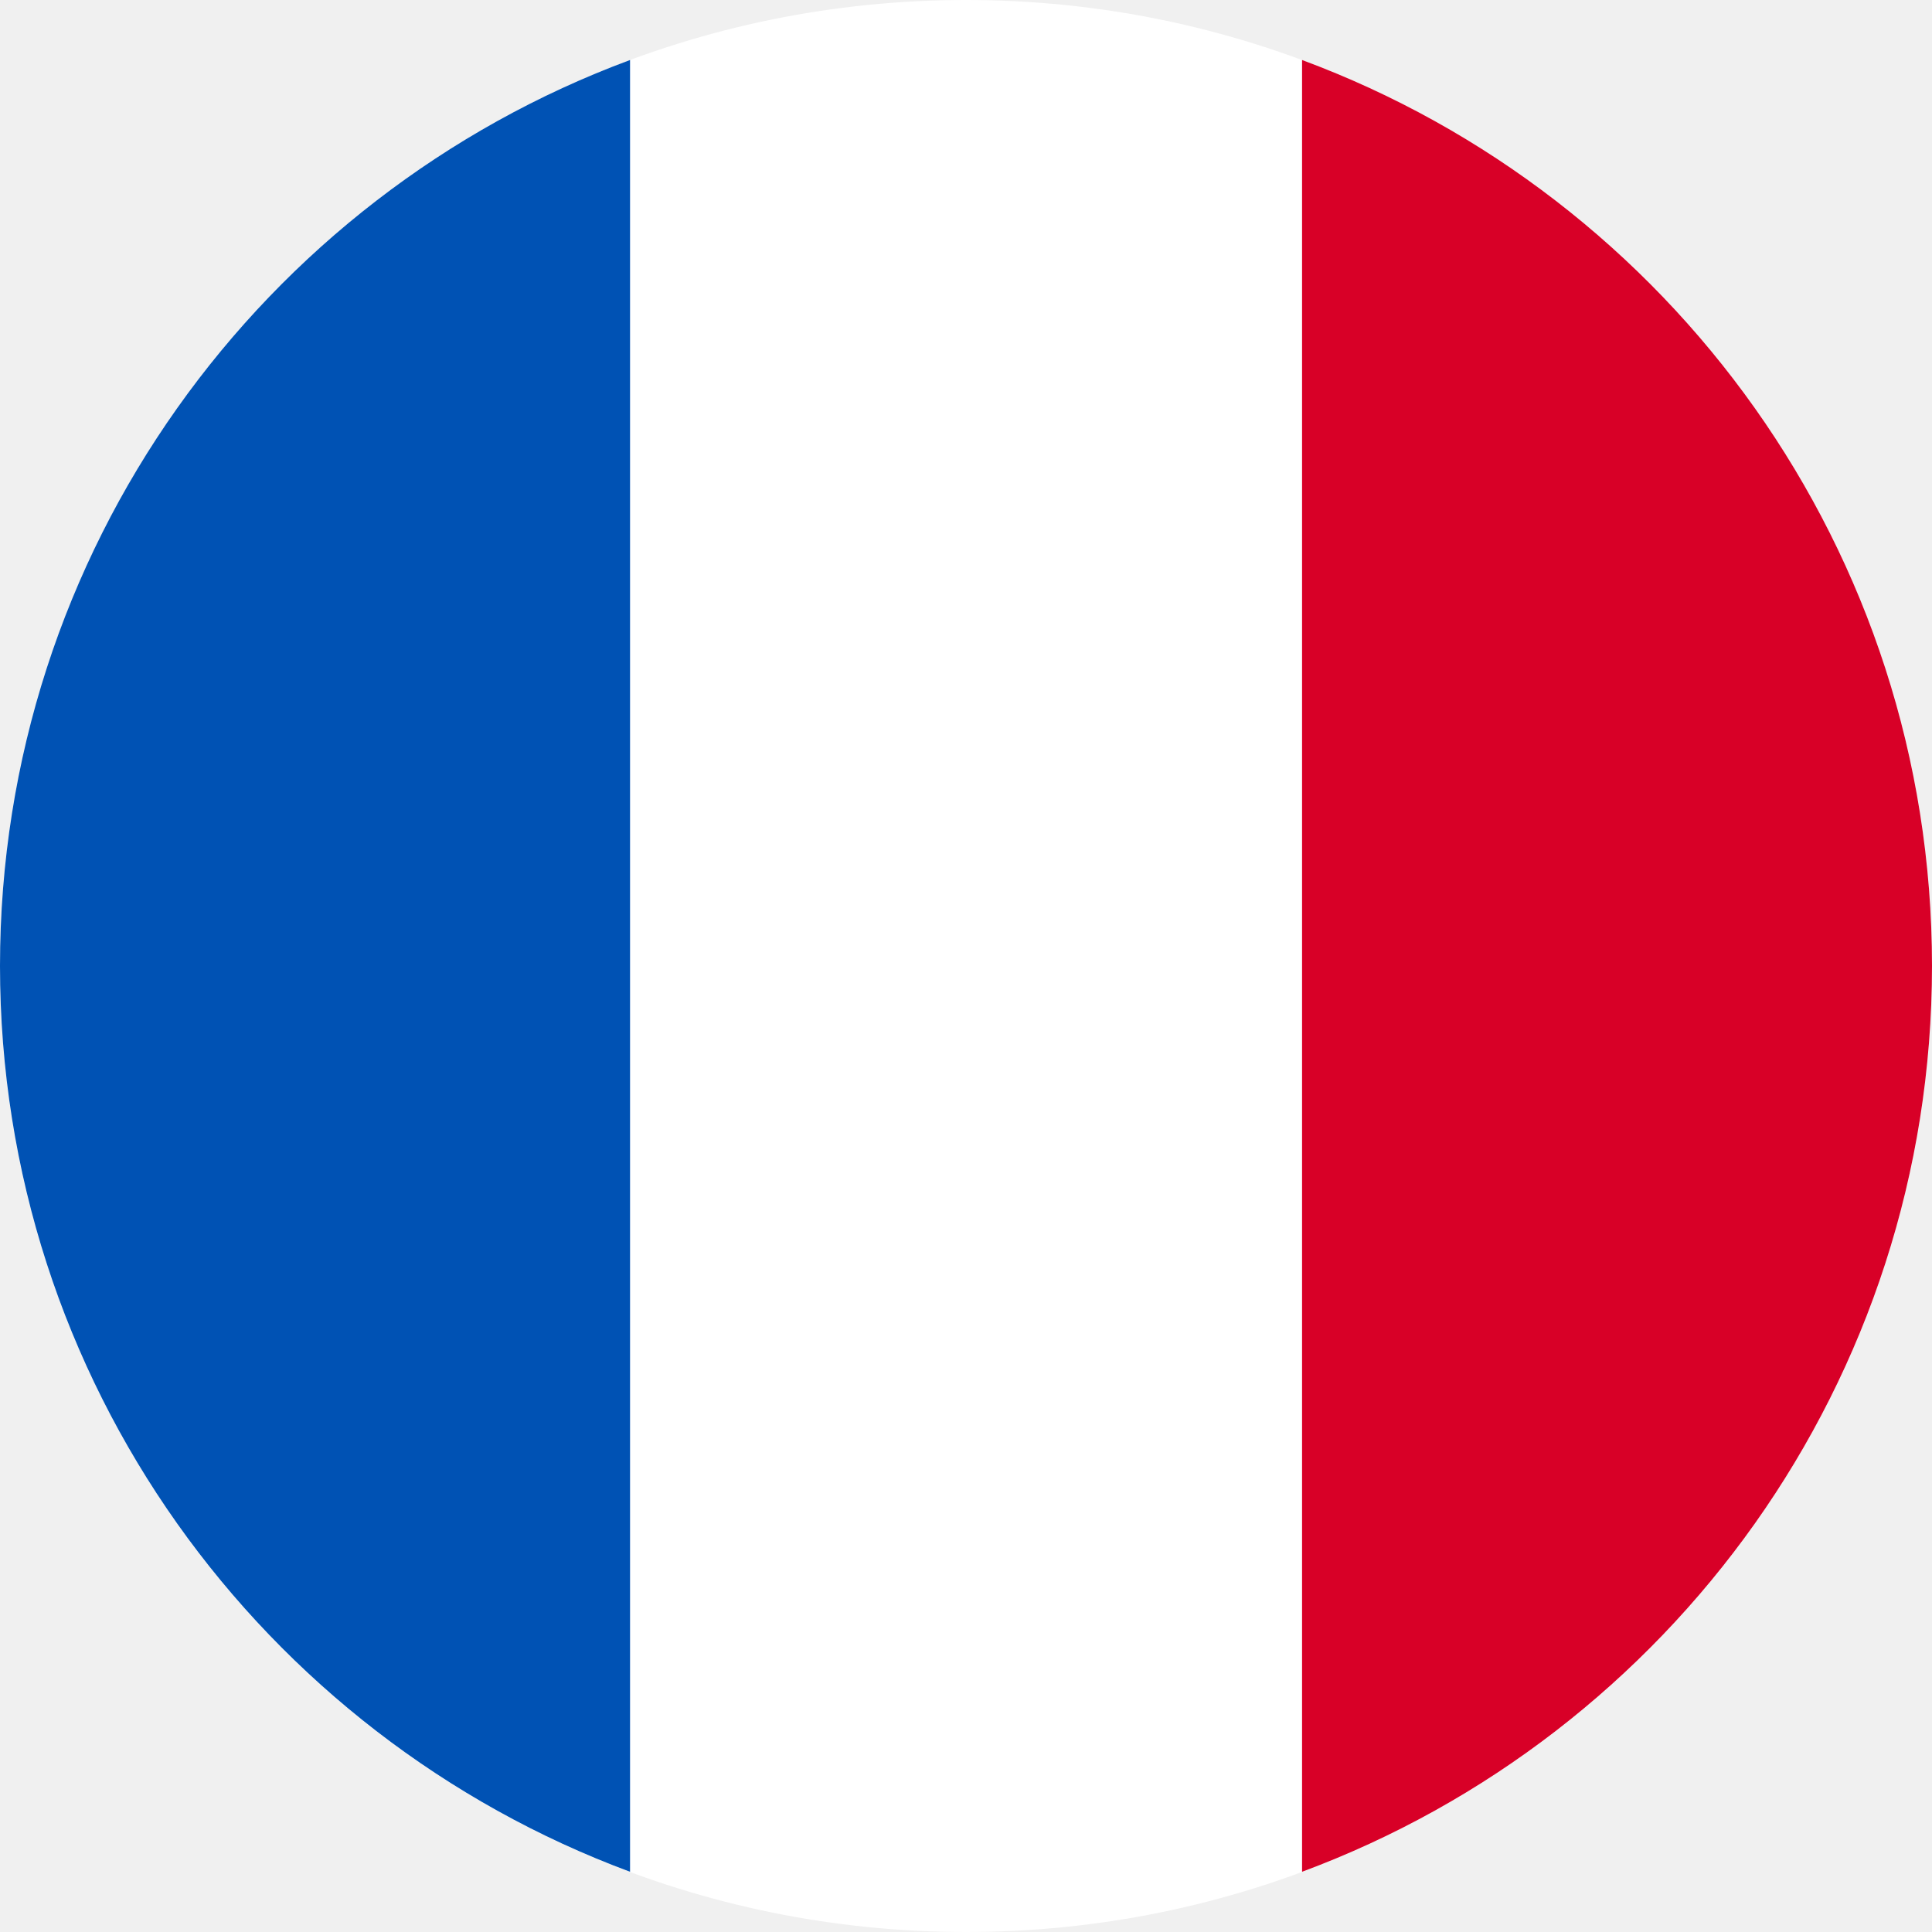
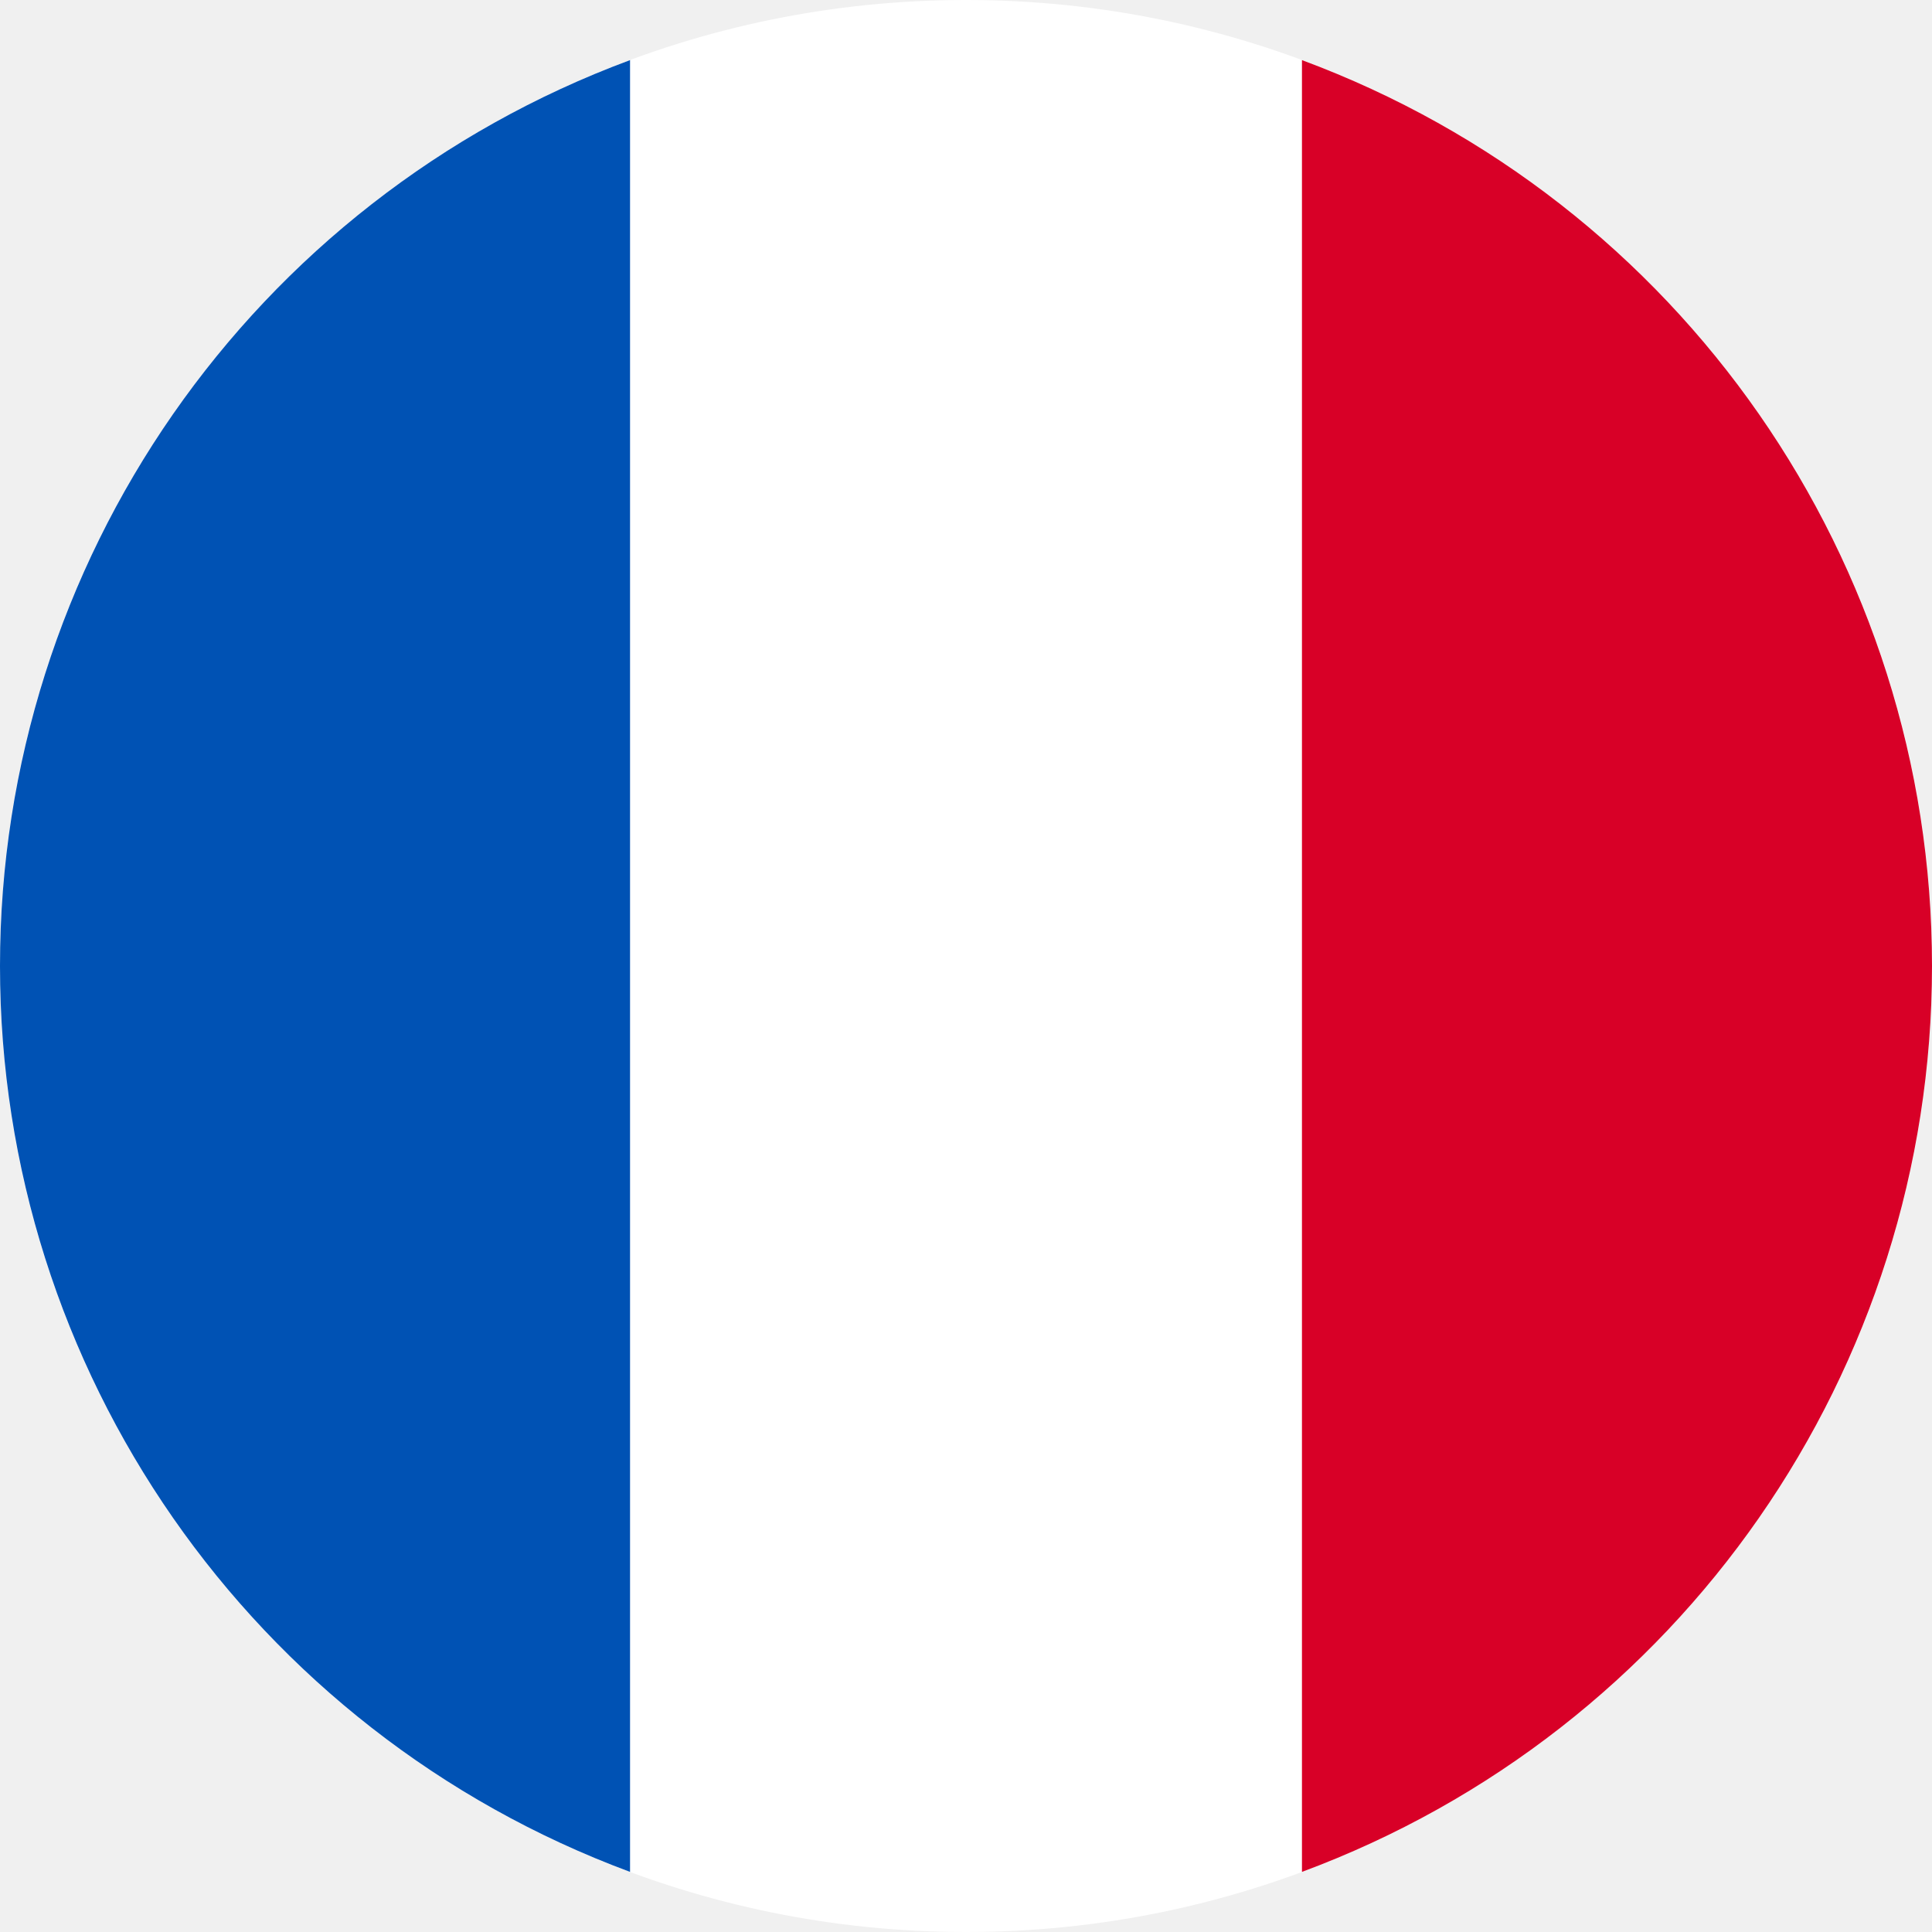
- <svg xmlns="http://www.w3.org/2000/svg" viewBox="0 0 18 18" fill="none">
-   <path d="M9 18C13.971 18 18 13.971 18 9C18 4.029 13.971 0 9 0C4.029 0 0 4.029 0 9C0 13.971 4.029 18 9 18Z" fill="white" />
-   <path d="M18 8.999C18 5.129 15.558 1.83 12.131 0.559V17.439C15.558 16.167 18 12.868 18 8.999Z" fill="#D80027" />
-   <path d="M0 8.999C0 12.868 2.442 16.167 5.87 17.439V0.559C2.442 1.83 0 5.129 0 8.999Z" fill="#0052B4" />
+ <svg xmlns="http://www.w3.org/2000/svg" fill="none" viewBox="0 0 36 36">
+   <path fill="#fff" d="M18 36a18 18 0 1 0 0-36 18 18 0 0 0 0 36" />
+   <path fill="#d80027" d="M36 18A18 18 0 0 0 24.26 1.12v33.76A18 18 0 0 0 36 18" />
+   <path fill="#0052b4" d="M0 18a18 18 0 0 0 11.74 16.88V1.12A18 18 0 0 0 0 18" />
</svg>
